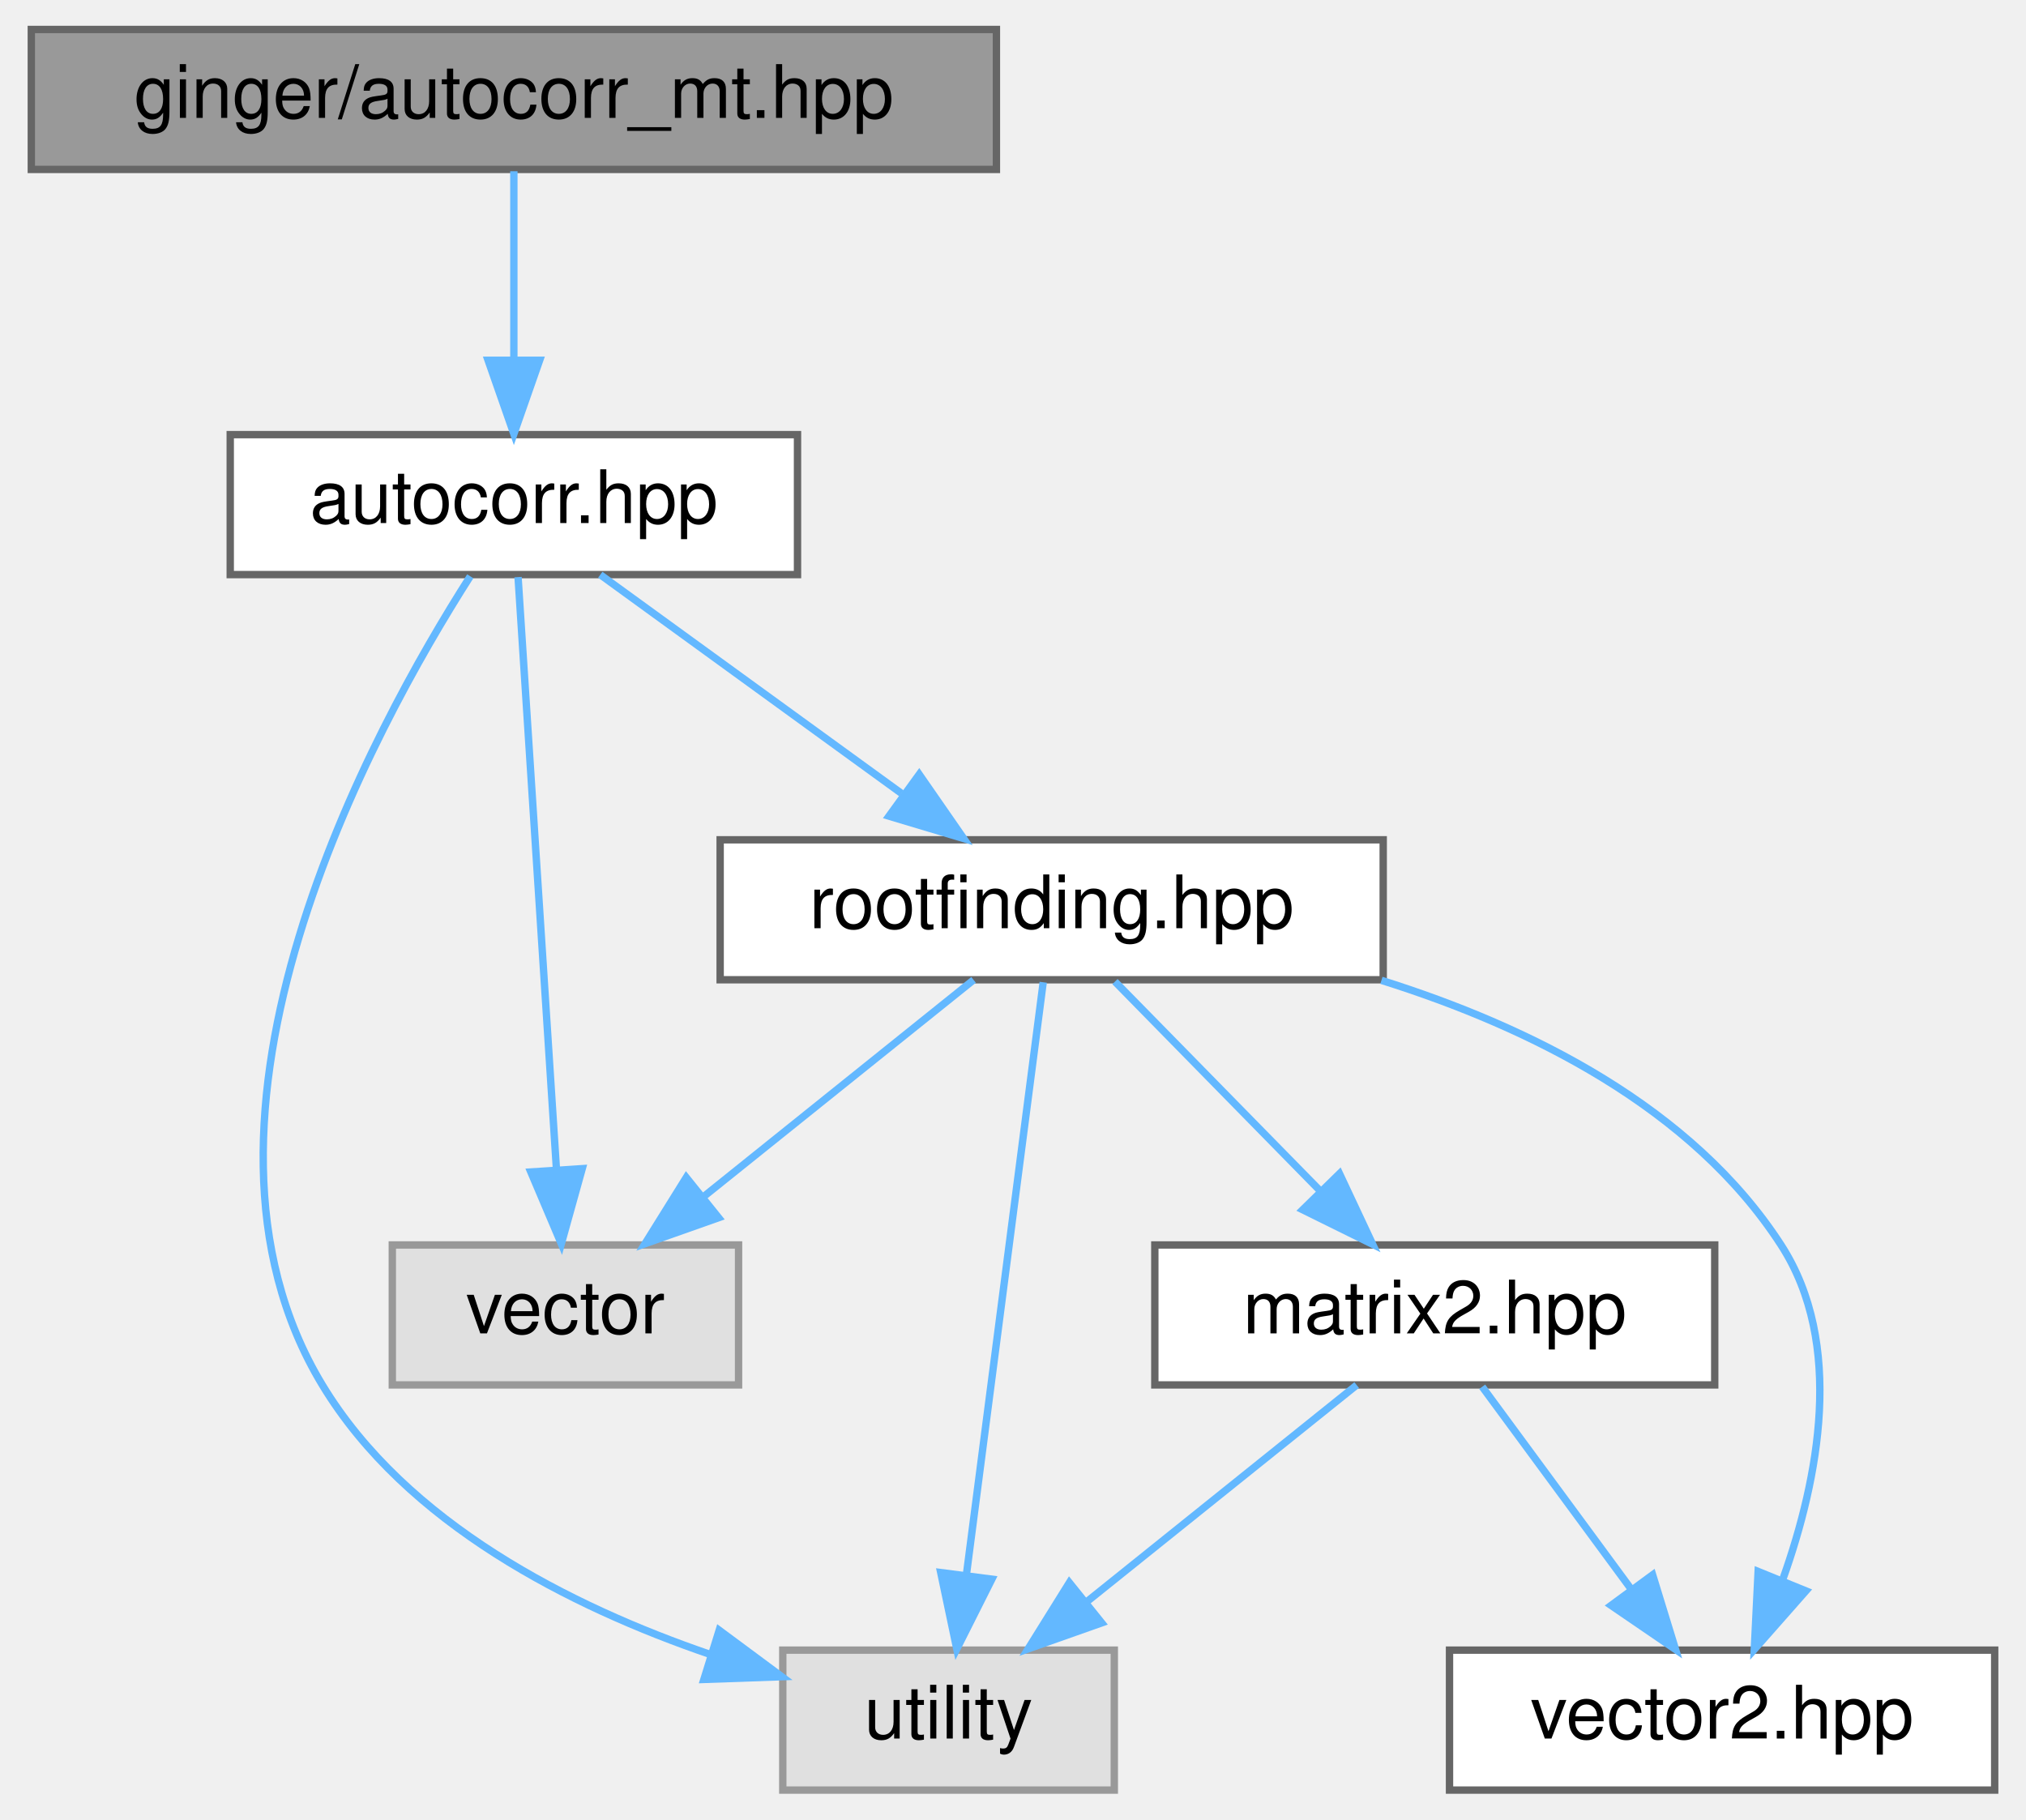
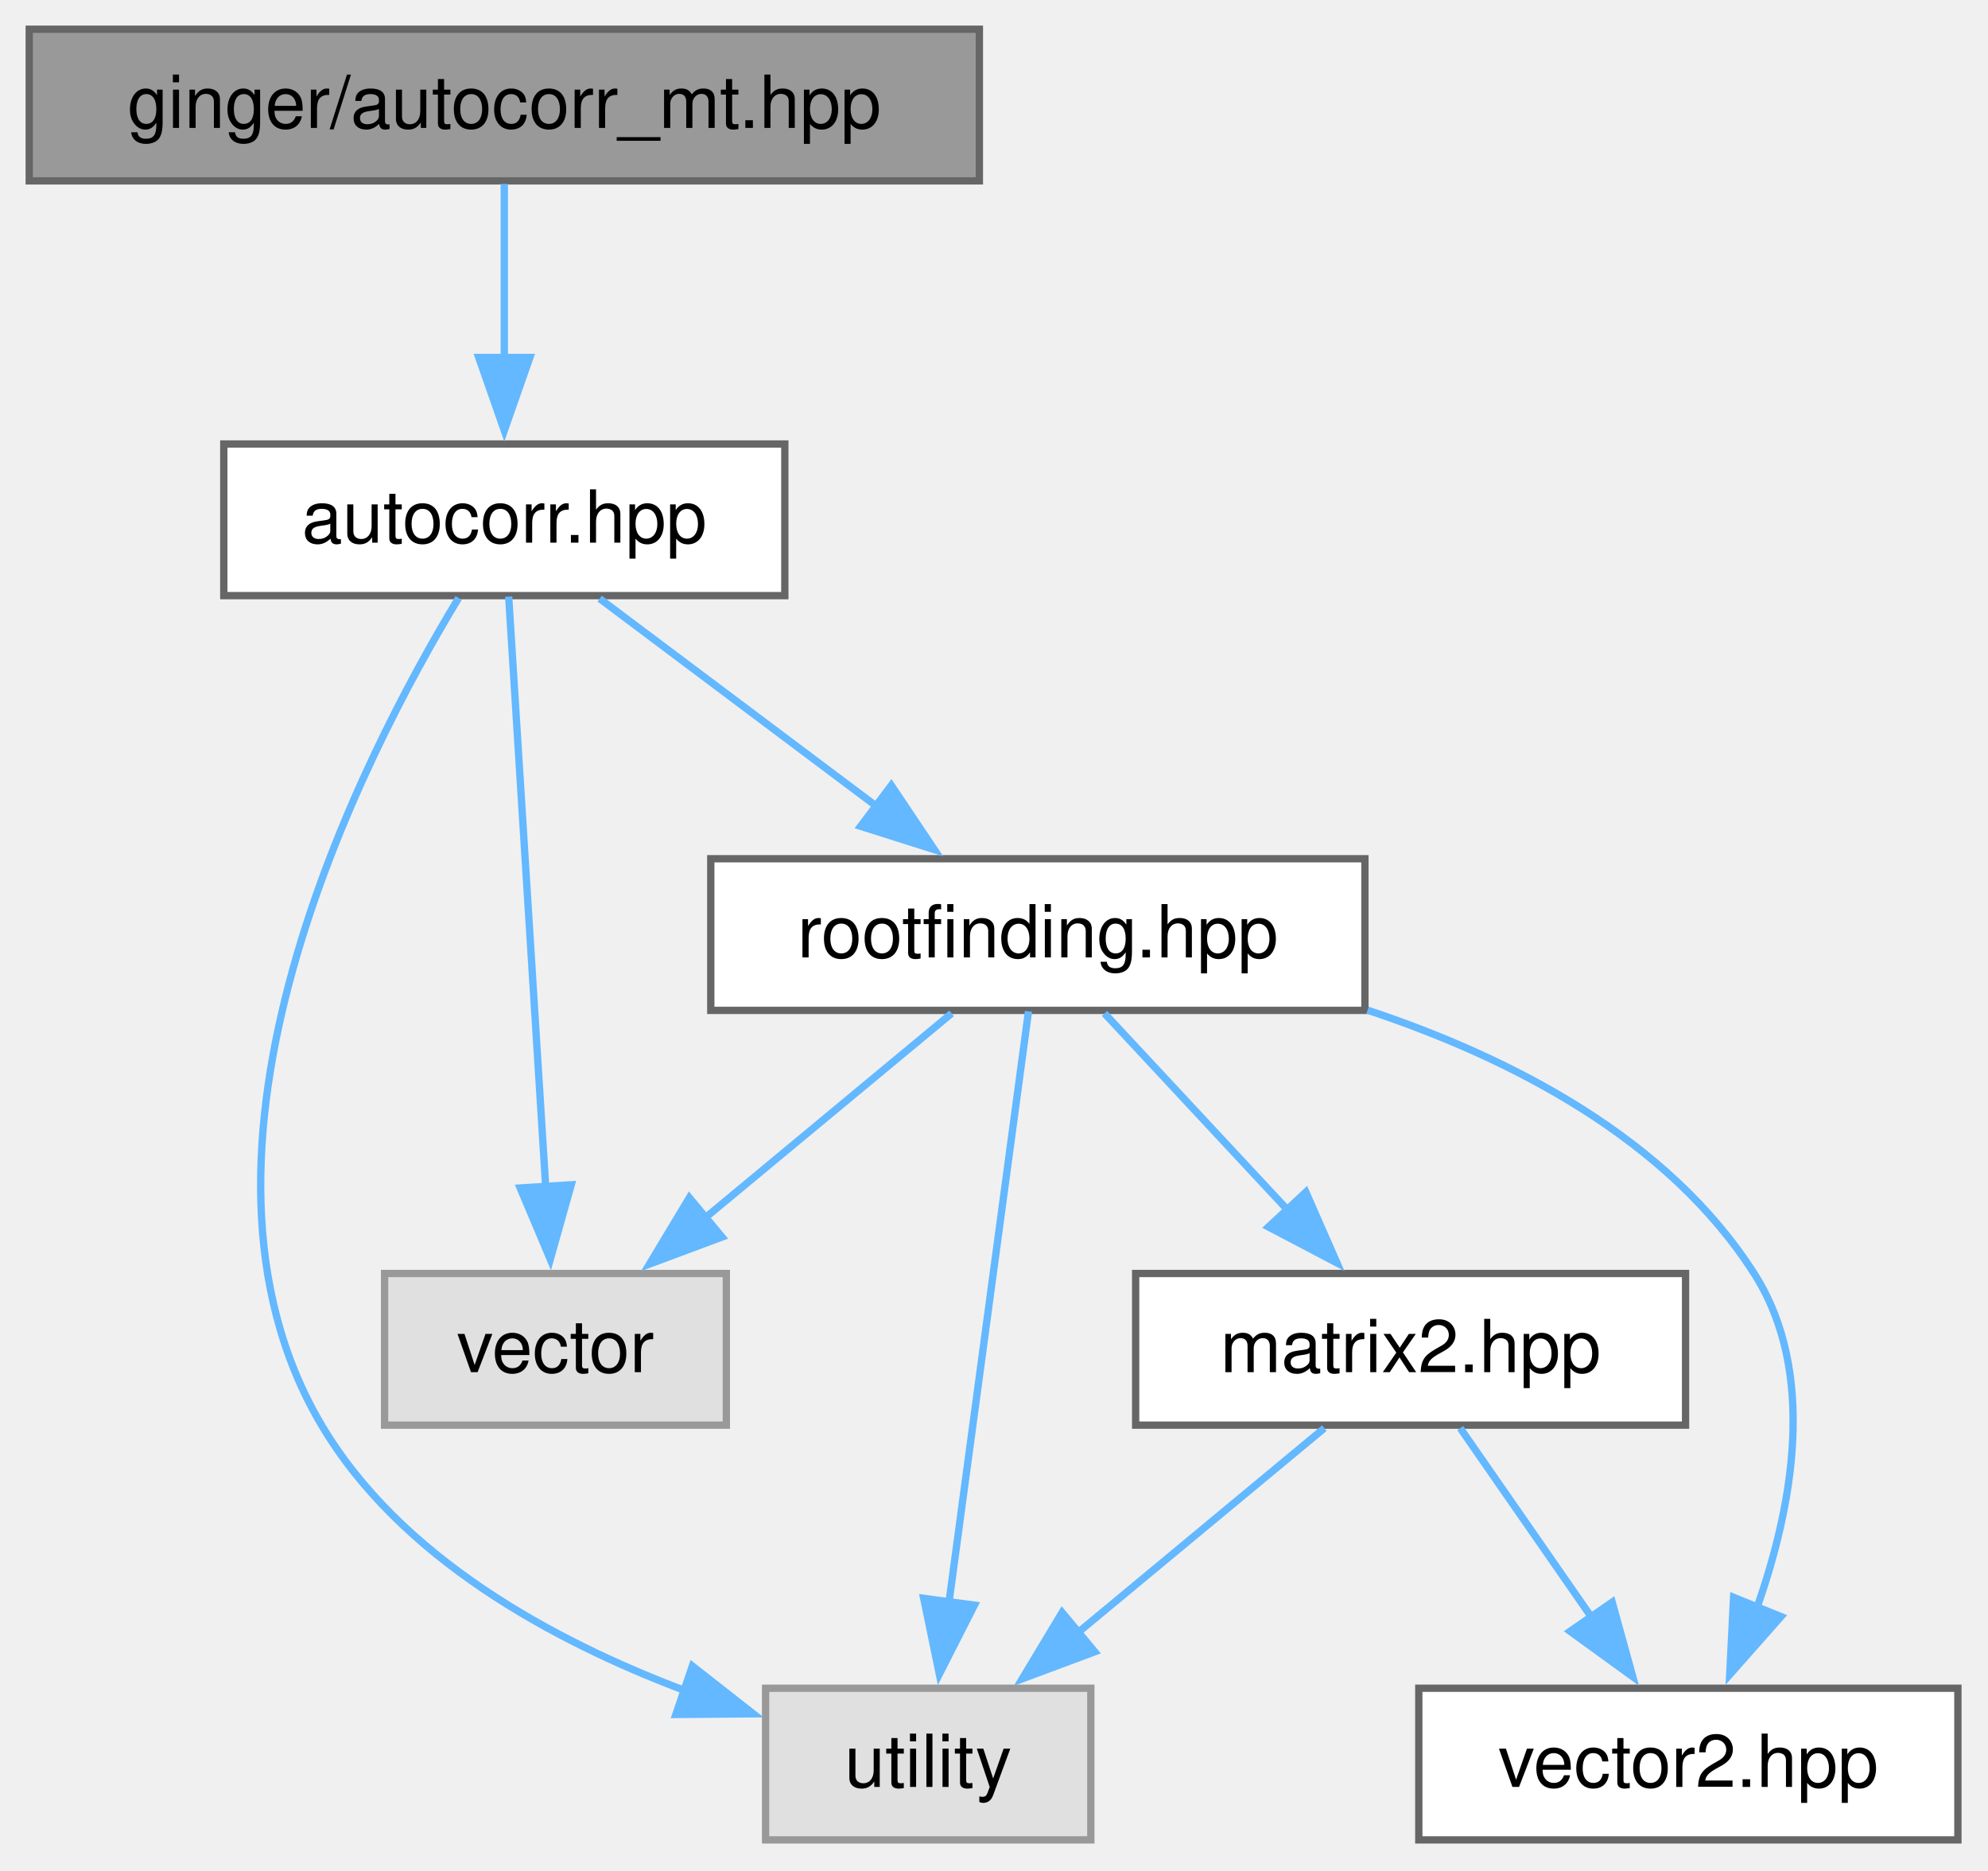
- <svg xmlns="http://www.w3.org/2000/svg" xmlns:xlink="http://www.w3.org/1999/xlink" width="275pt" height="247pt" viewBox="0.00 0.00 274.50 247.00">
-   <g id="graph0" class="graph" transform="scale(1 1) rotate(0) translate(4 243)">
+ <svg xmlns="http://www.w3.org/2000/svg" xmlns:xlink="http://www.w3.org/1999/xlink" width="272pt" height="256pt" viewBox="0.00 0.00 272.00 256.00">
+   <g id="graph0" class="graph" transform="scale(1 1) rotate(0) translate(4 251.75)">
    <g id="Node000001" class="node">
      <g id="a_Node000001">
-         <a xlink:title="Auto-correlation polynomial root-finding (palindromic polynomials) (MT)">
-           <polygon fill="#999999" stroke="#666666" points="131,-239 0,-239 0,-220 131,-220 131,-239" />
-           <text text-anchor="middle" x="65.5" y="-227" font-family="Helvetica,sans-Serif" font-size="10.00">ginger/autocorr_mt.hpp</text>
+         <a xlink:title="Auto-correlation polynomial root-finding (palindromic polynomials) (MT).">
+           <polygon fill="#999999" stroke="#666666" points="130,-247.75 0,-247.75 0,-227 130,-227 130,-247.75" />
+           <text xml:space="preserve" text-anchor="middle" x="65" y="-234.25" font-family="Helvetica,sans-Serif" font-size="10.00">ginger/autocorr_mt.hpp</text>
        </a>
      </g>
    </g>
    <g id="Node000002" class="node">
      <g id="a_Node000002">
-         <a xlink:href="autocorr_8hpp.html" target="_top" xlink:title="Auto-correlation polynomial root-finding (palindromic polynomials)">
-           <polygon fill="white" stroke="#666666" points="104,-184 27,-184 27,-165 104,-165 104,-184" />
-           <text text-anchor="middle" x="65.5" y="-172" font-family="Helvetica,sans-Serif" font-size="10.00">autocorr.hpp</text>
+         <a xlink:href="autocorr_8hpp.html" target="_top" xlink:title="Auto-correlation polynomial root-finding (palindromic polynomials).">
+           <polygon fill="white" stroke="#666666" points="103.38,-191 26.62,-191 26.62,-170.25 103.38,-170.25 103.38,-191" />
+           <text xml:space="preserve" text-anchor="middle" x="65" y="-177.5" font-family="Helvetica,sans-Serif" font-size="10.00">autocorr.hpp</text>
        </a>
      </g>
    </g>
    <g id="edge1_Node000001_Node000002" class="edge">
      <g id="a_edge1_Node000001_Node000002">
        <a xlink:title=" ">
-           <path fill="none" stroke="#63b8ff" d="M65.5,-219.75C65.5,-212.8 65.5,-202.85 65.5,-194.13" />
-           <polygon fill="#63b8ff" stroke="#63b8ff" points="69,-194.09 65.5,-184.09 62,-194.09 69,-194.09" />
+           <path fill="none" stroke="#63b8ff" d="M65,-226.59C65,-219.97 65,-210.97 65,-202.77" />
+           <polygon fill="#63b8ff" stroke="#63b8ff" points="68.5,-202.84 65,-192.84 61.5,-202.84 68.5,-202.84" />
        </a>
      </g>
    </g>
    <g id="Node000003" class="node">
      <g id="a_Node000003">
        <a xlink:title=" ">
-           <polygon fill="#e0e0e0" stroke="#999999" points="147,-19 102,-19 102,0 147,0 147,-19" />
-           <text text-anchor="middle" x="124.5" y="-7" font-family="Helvetica,sans-Serif" font-size="10.00">utility</text>
+           <polygon fill="#e0e0e0" stroke="#999999" points="145.25,-20.75 100.75,-20.75 100.75,0 145.25,0 145.25,-20.75" />
+           <text xml:space="preserve" text-anchor="middle" x="123" y="-7.25" font-family="Helvetica,sans-Serif" font-size="10.00">utility</text>
        </a>
      </g>
    </g>
    <g id="edge2_Node000002_Node000003" class="edge">
      <g id="a_edge2_Node000002_Node000003">
        <a xlink:title=" ">
-           <path fill="none" stroke="#63b8ff" d="M59.58,-164.77C46.39,-144.14 17.47,-91.4 39.5,-55 50.9,-36.16 73.21,-24.91 92.11,-18.43" />
-           <polygon fill="#63b8ff" stroke="#63b8ff" points="93.37,-21.7 101.88,-15.39 91.29,-15.02 93.37,-21.7" />
+           <path fill="none" stroke="#63b8ff" d="M58.75,-169.93C45.54,-148.13 17.79,-94.2 40,-56.75 50.75,-38.62 71.59,-27.26 89.69,-20.44" />
+           <polygon fill="#63b8ff" stroke="#63b8ff" points="90.73,-23.79 99.07,-17.25 88.47,-17.16 90.73,-23.79" />
        </a>
      </g>
    </g>
    <g id="Node000004" class="node">
      <g id="a_Node000004">
        <a xlink:title=" ">
-           <polygon fill="#e0e0e0" stroke="#999999" points="96,-74 49,-74 49,-55 96,-55 96,-74" />
-           <text text-anchor="middle" x="72.5" y="-62" font-family="Helvetica,sans-Serif" font-size="10.00">vector</text>
+           <polygon fill="#e0e0e0" stroke="#999999" points="95.38,-77.5 48.62,-77.5 48.62,-56.75 95.38,-56.75 95.38,-77.5" />
+           <text xml:space="preserve" text-anchor="middle" x="72" y="-64" font-family="Helvetica,sans-Serif" font-size="10.00">vector</text>
        </a>
      </g>
    </g>
    <g id="edge3_Node000002_Node000004" class="edge">
      <g id="a_edge3_Node000002_Node000004">
        <a xlink:title=" ">
-           <path fill="none" stroke="#63b8ff" d="M66.07,-164.66C67.21,-147.17 69.76,-107.8 71.28,-84.27" />
-           <polygon fill="#63b8ff" stroke="#63b8ff" points="74.78,-84.36 71.94,-74.16 67.8,-83.91 74.78,-84.36" />
+           <path fill="none" stroke="#63b8ff" d="M65.6,-170.12C66.72,-152.27 69.16,-113.36 70.68,-89.09" />
+           <polygon fill="#63b8ff" stroke="#63b8ff" points="74.16,-89.64 71.29,-79.44 67.17,-89.2 74.16,-89.64" />
        </a>
      </g>
    </g>
    <g id="Node000005" class="node">
      <g id="a_Node000005">
        <a xlink:href="rootfinding_8hpp.html" target="_top" xlink:title="Parallel Bairstow root-finding methods for real polynomials.">
-           <polygon fill="white" stroke="#666666" points="183.5,-129 93.5,-129 93.5,-110 183.5,-110 183.5,-129" />
-           <text text-anchor="middle" x="138.5" y="-117" font-family="Helvetica,sans-Serif" font-size="10.00">rootfinding.hpp</text>
+           <polygon fill="white" stroke="#666666" points="182.75,-134.25 93.25,-134.25 93.25,-113.5 182.75,-113.5 182.75,-134.25" />
+           <text xml:space="preserve" text-anchor="middle" x="138" y="-120.75" font-family="Helvetica,sans-Serif" font-size="10.00">rootfinding.hpp</text>
        </a>
      </g>
    </g>
    <g id="edge4_Node000002_Node000005" class="edge">
      <g id="a_edge4_Node000002_Node000005">
        <a xlink:title=" ">
-           <path fill="none" stroke="#63b8ff" d="M77.23,-164.98C88.23,-157 104.92,-144.88 118.1,-135.31" />
-           <polygon fill="#63b8ff" stroke="#63b8ff" points="120.52,-137.88 126.56,-129.17 116.41,-132.21 120.52,-137.88" />
+           <path fill="none" stroke="#63b8ff" d="M78.05,-169.84C88.64,-161.9 103.79,-150.53 116.22,-141.21" />
+           <polygon fill="#63b8ff" stroke="#63b8ff" points="117.95,-144.29 123.85,-135.49 113.75,-138.69 117.95,-144.29" />
        </a>
      </g>
    </g>
    <g id="edge5_Node000005_Node000003" class="edge">
      <g id="a_edge5_Node000005_Node000003">
        <a xlink:title=" ">
-           <path fill="none" stroke="#63b8ff" d="M137.35,-109.66C135.09,-92.17 129.98,-52.8 126.93,-29.27" />
-           <polygon fill="#63b8ff" stroke="#63b8ff" points="130.38,-28.63 125.62,-19.16 123.44,-29.53 130.38,-28.63" />
+           <path fill="none" stroke="#63b8ff" d="M136.72,-113.37C134.32,-95.52 129.09,-56.61 125.82,-32.34" />
+           <polygon fill="#63b8ff" stroke="#63b8ff" points="129.32,-32.12 124.52,-22.68 122.38,-33.05 129.32,-32.12" />
        </a>
      </g>
    </g>
    <g id="edge6_Node000005_Node000004" class="edge">
      <g id="a_edge6_Node000005_Node000004">
        <a xlink:title=" ">
-           <path fill="none" stroke="#63b8ff" d="M127.9,-109.98C118.04,-102.07 103.15,-90.11 91.28,-80.58" />
-           <polygon fill="#63b8ff" stroke="#63b8ff" points="93.29,-77.7 83.3,-74.17 88.9,-83.16 93.29,-77.7" />
+           <path fill="none" stroke="#63b8ff" d="M126.2,-113.09C116.82,-105.3 103.46,-94.22 92.36,-85.01" />
+           <polygon fill="#63b8ff" stroke="#63b8ff" points="94.79,-82.49 84.86,-78.79 90.32,-87.87 94.79,-82.49" />
        </a>
      </g>
    </g>
    <g id="Node000006" class="node">
      <g id="a_Node000006">
        <a xlink:href="matrix2_8hpp.html" target="_top" xlink:title="2x2 matrix template for polynomial root-finding">
-           <polygon fill="white" stroke="#666666" points="228.5,-74 152.5,-74 152.5,-55 228.5,-55 228.5,-74" />
-           <text text-anchor="middle" x="190.5" y="-62" font-family="Helvetica,sans-Serif" font-size="10.00">matrix2.hpp</text>
+           <polygon fill="white" stroke="#666666" points="226.62,-77.5 151.38,-77.5 151.38,-56.75 226.62,-56.75 226.62,-77.5" />
+           <text xml:space="preserve" text-anchor="middle" x="189" y="-64" font-family="Helvetica,sans-Serif" font-size="10.00">matrix2.hpp</text>
        </a>
      </g>
    </g>
    <g id="edge7_Node000005_Node000006" class="edge">
      <g id="a_edge7_Node000005_Node000006">
        <a xlink:title=" ">
-           <path fill="none" stroke="#63b8ff" d="M147.09,-109.75C154.66,-102.03 165.88,-90.6 175.01,-81.28" />
-           <polygon fill="#63b8ff" stroke="#63b8ff" points="177.57,-83.68 182.07,-74.09 172.57,-78.78 177.57,-83.68" />
+           <path fill="none" stroke="#63b8ff" d="M147.12,-113.09C154.08,-105.61 163.87,-95.11 172.23,-86.13" />
+           <polygon fill="#63b8ff" stroke="#63b8ff" points="174.67,-88.64 178.93,-78.94 169.55,-83.87 174.67,-88.64" />
        </a>
      </g>
    </g>
    <g id="Node000007" class="node">
      <g id="a_Node000007">
        <a xlink:href="vector2_8hpp.html" target="_top" xlink:title=" ">
-           <polygon fill="white" stroke="#666666" points="266.5,-19 192.5,-19 192.5,0 266.5,0 266.5,-19" />
-           <text text-anchor="middle" x="229.5" y="-7" font-family="Helvetica,sans-Serif" font-size="10.00">vector2.hpp</text>
+           <polygon fill="white" stroke="#666666" points="263.88,-20.75 190.12,-20.75 190.12,0 263.88,0 263.88,-20.75" />
+           <text xml:space="preserve" text-anchor="middle" x="227" y="-7.25" font-family="Helvetica,sans-Serif" font-size="10.00">vector2.hpp</text>
        </a>
      </g>
    </g>
    <g id="edge10_Node000005_Node000007" class="edge">
      <g id="a_edge10_Node000005_Node000007">
        <a xlink:title=" ">
-           <path fill="none" stroke="#63b8ff" d="M183.26,-109.92C203.45,-103.58 225.42,-92.67 237.5,-74 246.17,-60.6 242.59,-42.25 237.78,-28.72" />
-           <polygon fill="#63b8ff" stroke="#63b8ff" points="240.88,-27.04 233.87,-19.09 234.39,-29.68 240.88,-27.04" />
+           <path fill="none" stroke="#63b8ff" d="M183.11,-113.53C202.89,-106.96 224.24,-95.91 236,-77.5 244.68,-63.92 241.27,-45.58 236.35,-31.66" />
+           <polygon fill="#63b8ff" stroke="#63b8ff" points="239.68,-30.55 232.66,-22.61 233.19,-33.19 239.68,-30.55" />
        </a>
      </g>
    </g>
    <g id="edge8_Node000006_Node000003" class="edge">
      <g id="a_edge8_Node000006_Node000003">
        <a xlink:title=" ">
-           <path fill="none" stroke="#63b8ff" d="M179.9,-54.98C170.04,-47.07 155.15,-35.11 143.28,-25.58" />
-           <polygon fill="#63b8ff" stroke="#63b8ff" points="145.29,-22.7 135.3,-19.17 140.9,-28.16 145.29,-22.7" />
+           <path fill="none" stroke="#63b8ff" d="M177.2,-56.34C167.82,-48.55 154.46,-37.47 143.36,-28.26" />
+           <polygon fill="#63b8ff" stroke="#63b8ff" points="145.79,-25.74 135.86,-22.04 141.32,-31.12 145.79,-25.74" />
        </a>
      </g>
    </g>
    <g id="edge9_Node000006_Node000007" class="edge">
      <g id="a_edge9_Node000006_Node000007">
        <a xlink:title=" ">
-           <path fill="none" stroke="#63b8ff" d="M196.94,-54.75C202.39,-47.34 210.36,-36.5 217.06,-27.41" />
-           <polygon fill="#63b8ff" stroke="#63b8ff" points="220.07,-29.22 223.18,-19.09 214.43,-25.07 220.07,-29.22" />
+           <path fill="none" stroke="#63b8ff" d="M195.79,-56.34C200.77,-49.17 207.67,-39.23 213.72,-30.51" />
+           <polygon fill="#63b8ff" stroke="#63b8ff" points="216.58,-32.53 219.4,-22.32 210.82,-28.54 216.58,-32.53" />
        </a>
      </g>
    </g>
  </g>
</svg>
